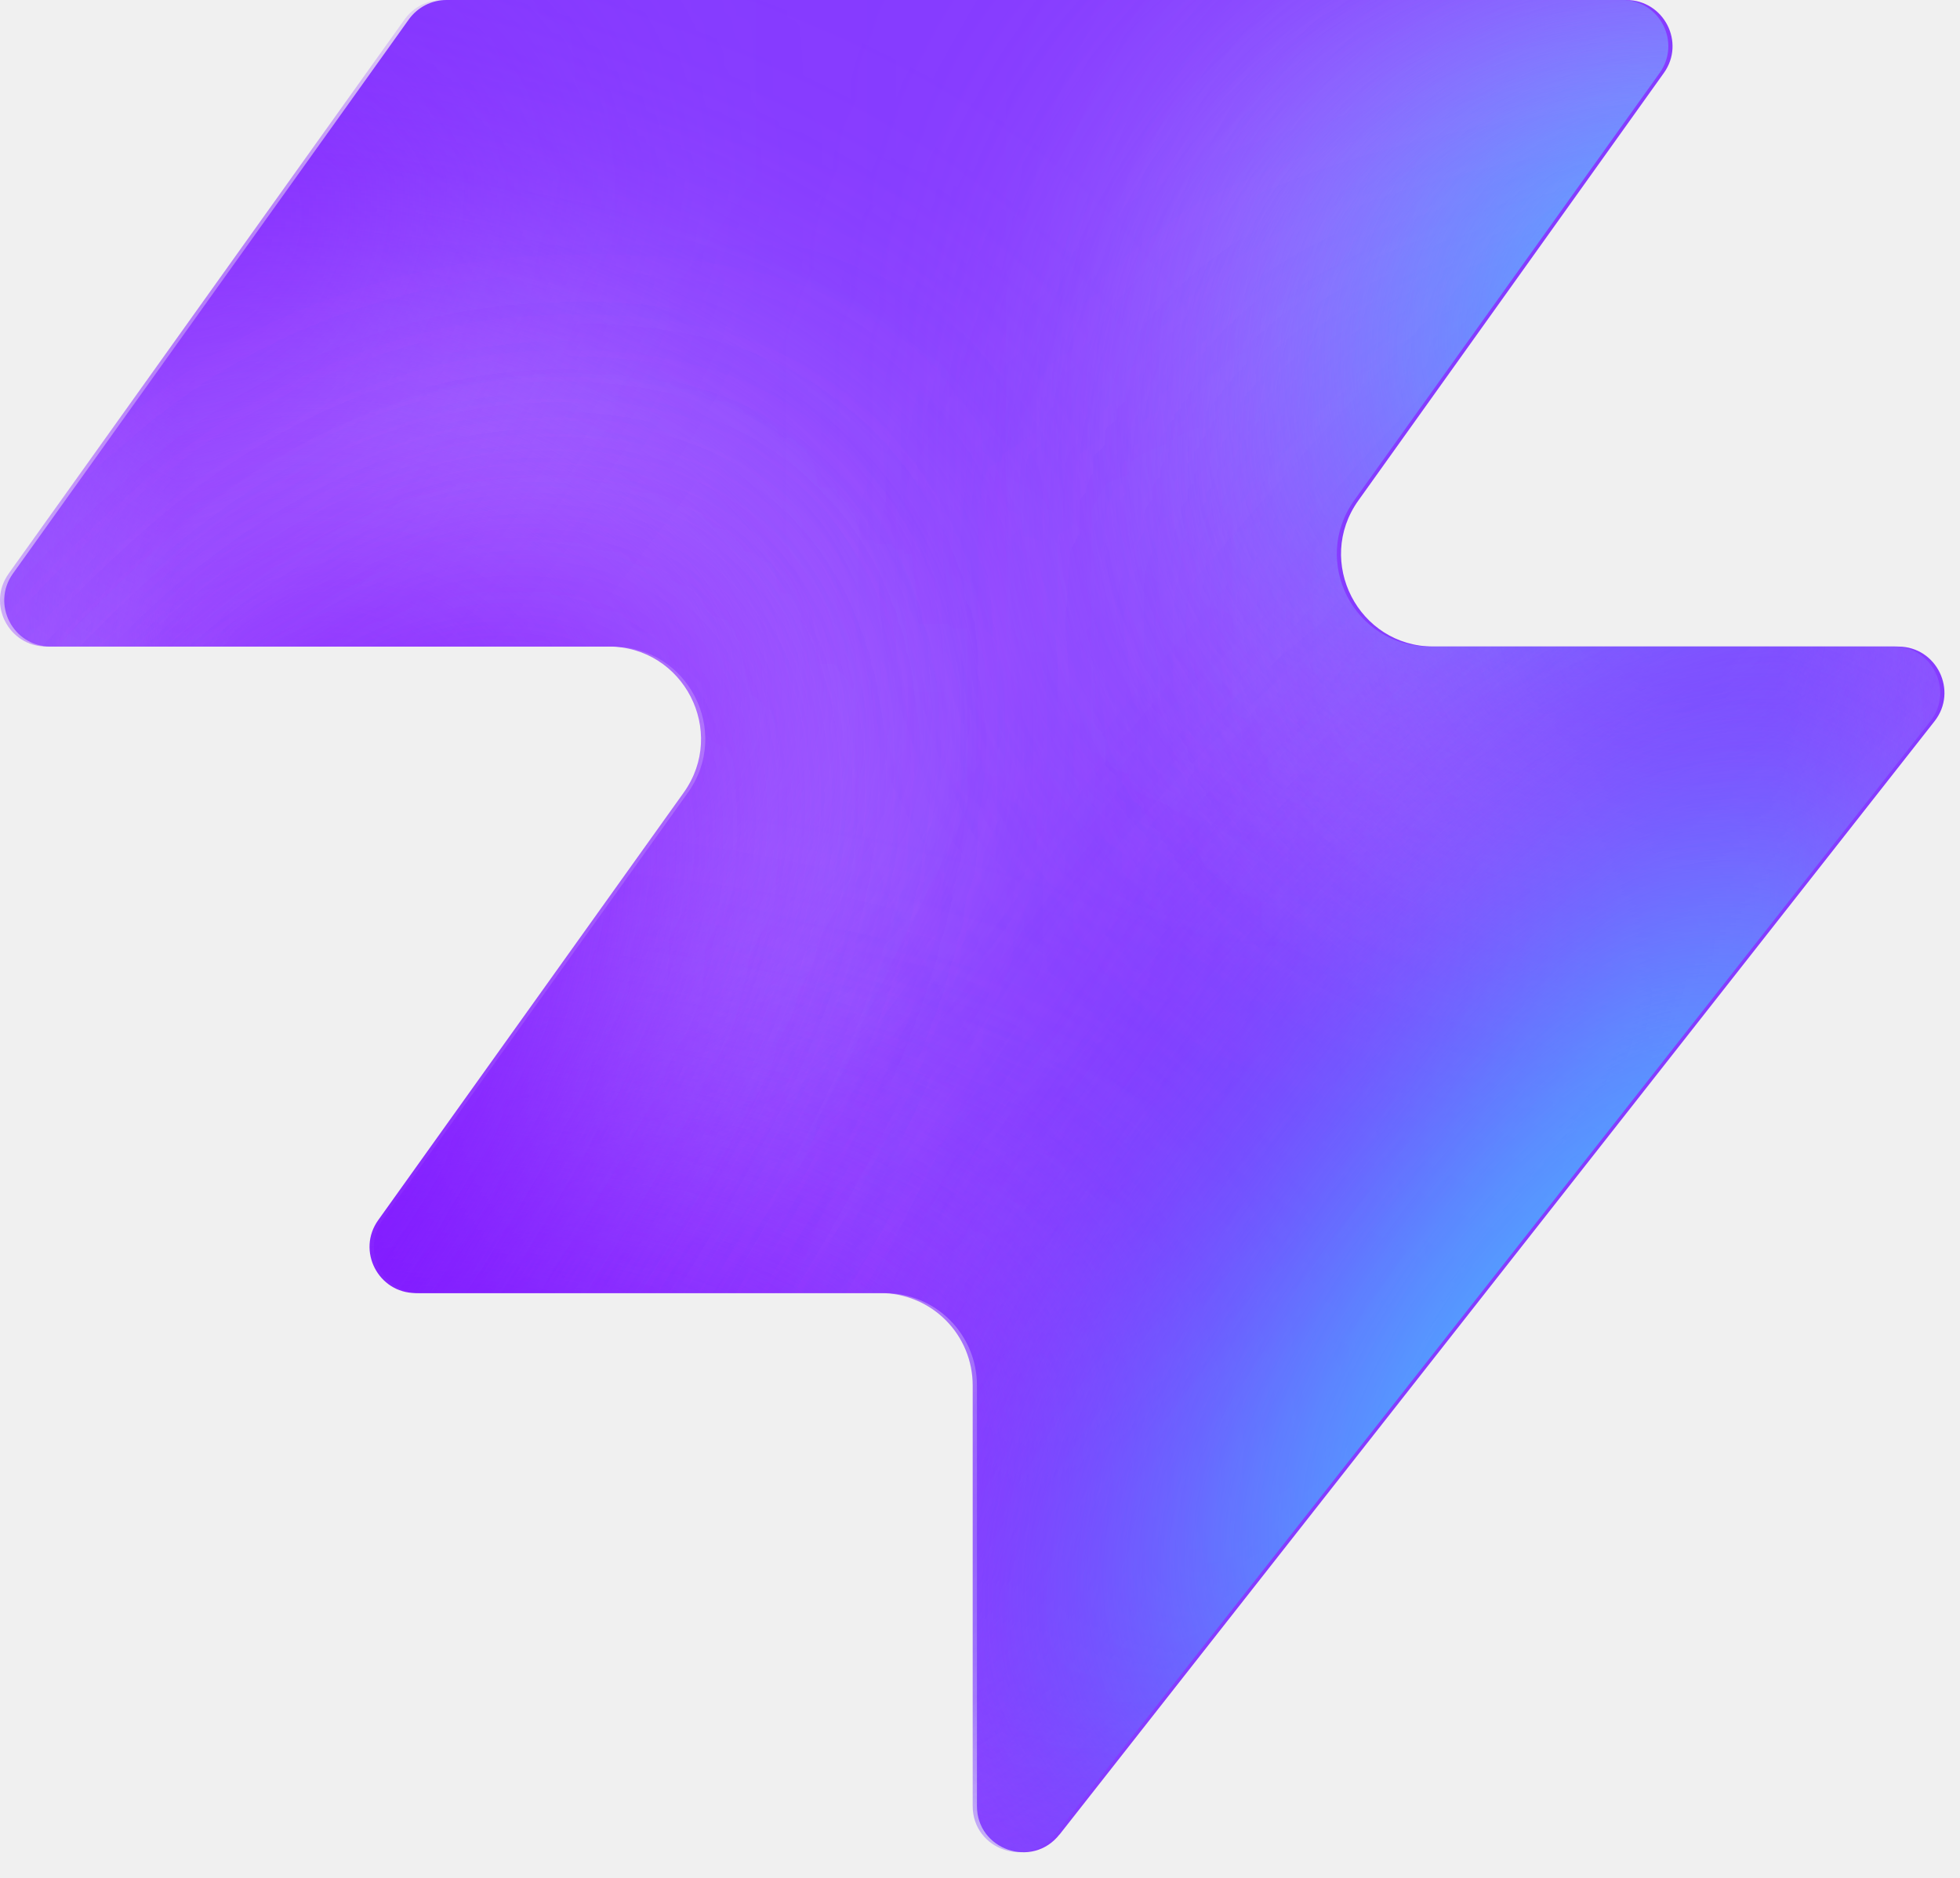
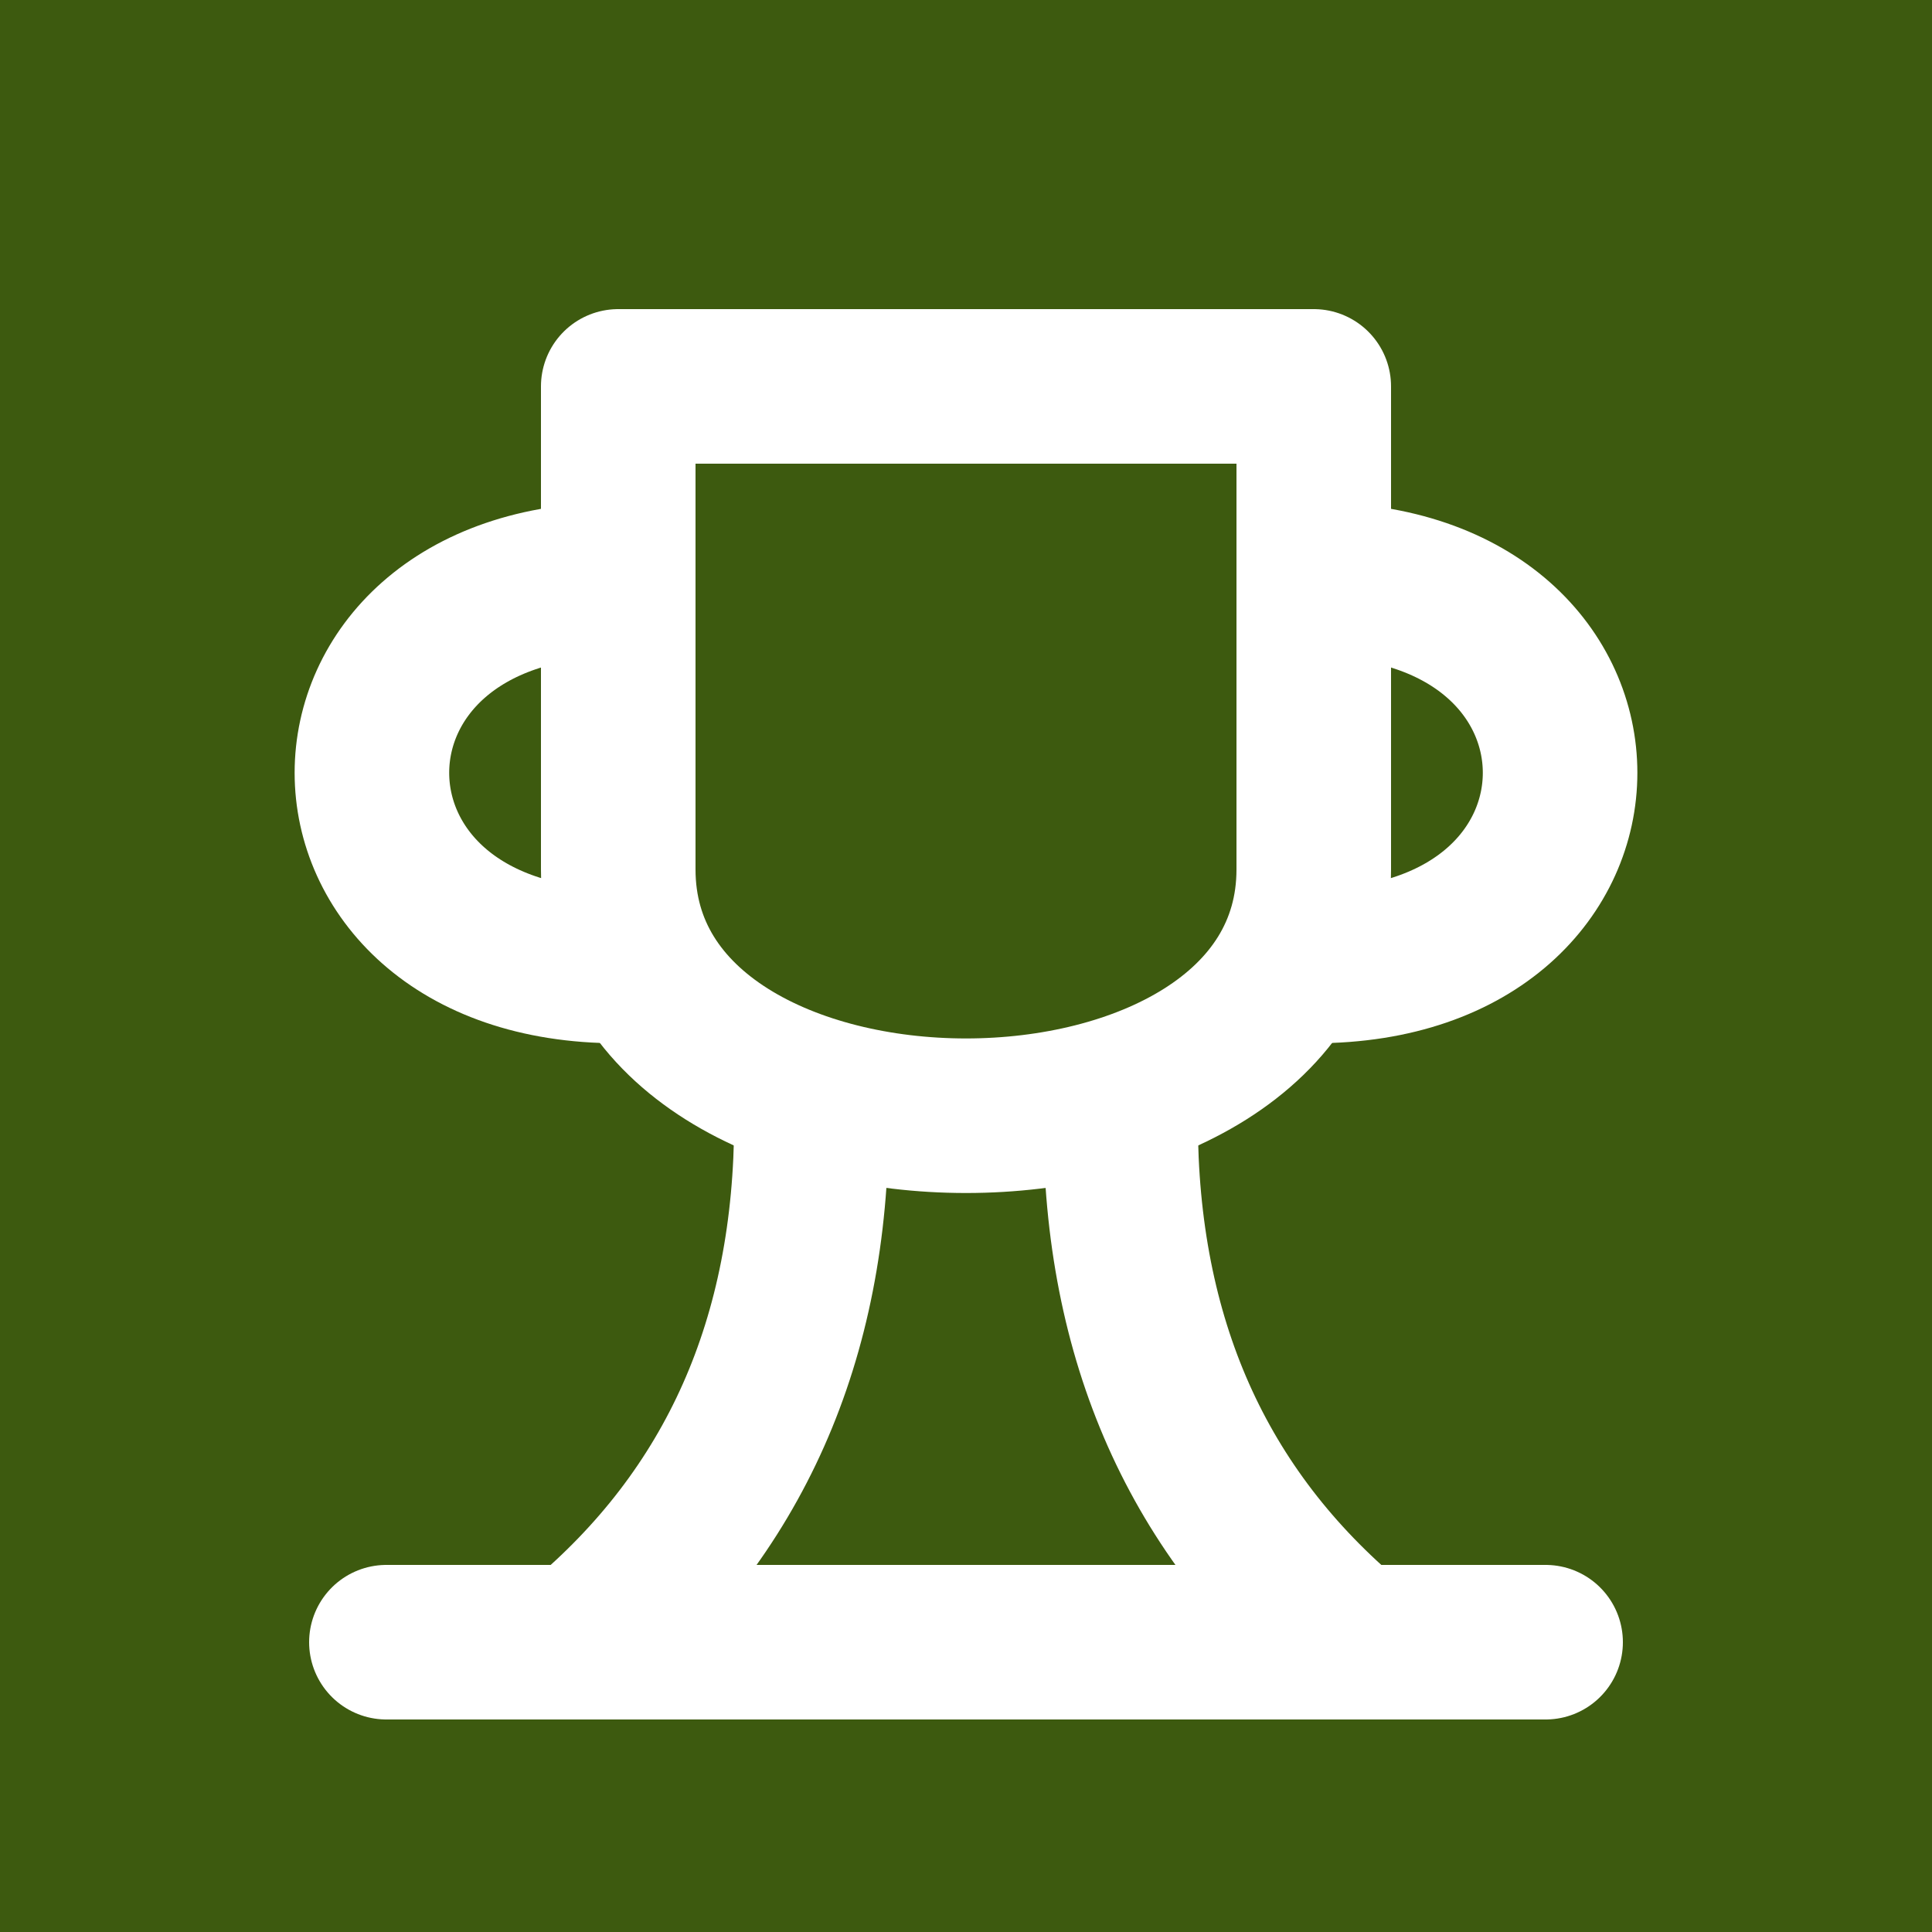
- <svg xmlns="http://www.w3.org/2000/svg" width="48" height="46" fill="none" viewBox="0 0 48 46">
-   <path fill="#863bff" d="M25.946 44.938c-.664.845-2.021.375-2.021-.698V33.937a2.26 2.26 0 0 0-2.262-2.262H10.287c-.92 0-1.456-1.04-.92-1.788l7.48-10.471c1.07-1.497 0-3.578-1.842-3.578H1.237c-.92 0-1.456-1.04-.92-1.788L10.013.474c.214-.297.556-.474.92-.474h28.894c.92 0 1.456 1.04.92 1.788l-7.48 10.471c-1.07 1.498 0 3.579 1.842 3.579h11.377c.943 0 1.473 1.088.89 1.83L25.947 44.94z" style="fill:#863bff;fill:color(display-p3 .525 .23 1);fill-opacity:1" />
-   <mask id="a" width="48" height="46" x="0" y="0" maskUnits="userSpaceOnUse" style="mask-type:alpha">
-     <path fill="#000" d="M25.842 44.938c-.664.844-2.021.375-2.021-.698V33.937a2.26 2.26 0 0 0-2.262-2.262H10.183c-.92 0-1.456-1.04-.92-1.788l7.48-10.471c1.07-1.498 0-3.579-1.842-3.579H1.133c-.92 0-1.456-1.04-.92-1.787L9.91.473c.214-.297.556-.474.92-.474h28.894c.92 0 1.456 1.04.92 1.788l-7.48 10.471c-1.07 1.498 0 3.578 1.842 3.578h11.377c.943 0 1.473 1.088.89 1.832L25.843 44.94z" style="fill:#000;fill-opacity:1" />
-   </mask>
-   <g mask="url(#a)">
-     <g filter="url(#b)">
-       <ellipse cx="5.508" cy="14.704" fill="#ede6ff" rx="5.508" ry="14.704" style="fill:#ede6ff;fill:color(display-p3 .927 .903 1);fill-opacity:1" transform="matrix(.00324 1 1 -.00324 -4.47 31.516)" />
-     </g>
-     <g filter="url(#c)">
-       <ellipse cx="10.399" cy="29.851" fill="#ede6ff" rx="10.399" ry="29.851" style="fill:#ede6ff;fill:color(display-p3 .927 .903 1);fill-opacity:1" transform="matrix(.00324 1 1 -.00324 -39.328 7.883)" />
-     </g>
-     <g filter="url(#d)">
-       <ellipse cx="5.508" cy="30.487" fill="#7e14ff" rx="5.508" ry="30.487" style="fill:#7e14ff;fill:color(display-p3 .492 .077 1);fill-opacity:1" transform="rotate(89.814 -25.913 -14.639)scale(1 -1)" />
-     </g>
-     <g filter="url(#e)">
-       <ellipse cx="5.508" cy="30.599" fill="#7e14ff" rx="5.508" ry="30.599" style="fill:#7e14ff;fill:color(display-p3 .492 .077 1);fill-opacity:1" transform="rotate(89.814 -32.644 -3.334)scale(1 -1)" />
-     </g>
-     <g filter="url(#f)">
-       <ellipse cx="5.508" cy="30.599" fill="#7e14ff" rx="5.508" ry="30.599" style="fill:#7e14ff;fill:color(display-p3 .492 .077 1);fill-opacity:1" transform="matrix(.00324 1 1 -.00324 -34.34 30.47)" />
-     </g>
-     <g filter="url(#g)">
-       <ellipse cx="14.072" cy="22.078" fill="#ede6ff" rx="14.072" ry="22.078" style="fill:#ede6ff;fill:color(display-p3 .927 .903 1);fill-opacity:1" transform="rotate(93.35 24.506 48.493)scale(-1 1)" />
-     </g>
-     <g filter="url(#h)">
-       <ellipse cx="3.47" cy="21.501" fill="#7e14ff" rx="3.47" ry="21.501" style="fill:#7e14ff;fill:color(display-p3 .492 .077 1);fill-opacity:1" transform="rotate(89.009 28.708 47.59)scale(-1 1)" />
-     </g>
-     <g filter="url(#i)">
-       <ellipse cx="3.47" cy="21.501" fill="#7e14ff" rx="3.47" ry="21.501" style="fill:#7e14ff;fill:color(display-p3 .492 .077 1);fill-opacity:1" transform="rotate(89.009 28.708 47.59)scale(-1 1)" />
-     </g>
-     <g filter="url(#j)">
-       <ellipse cx=".387" cy="8.972" fill="#7e14ff" rx="4.407" ry="29.108" style="fill:#7e14ff;fill:color(display-p3 .492 .077 1);fill-opacity:1" transform="rotate(39.51 .387 8.972)" />
-     </g>
-     <g filter="url(#k)">
-       <ellipse cx="47.523" cy="-6.092" fill="#7e14ff" rx="4.407" ry="29.108" style="fill:#7e14ff;fill:color(display-p3 .492 .077 1);fill-opacity:1" transform="rotate(37.892 47.523 -6.092)" />
-     </g>
-     <g filter="url(#l)">
-       <ellipse cx="41.412" cy="6.333" fill="#47bfff" rx="5.971" ry="9.665" style="fill:#47bfff;fill:color(display-p3 .28 .748 1);fill-opacity:1" transform="rotate(37.892 41.412 6.333)" />
-     </g>
-     <g filter="url(#m)">
-       <ellipse cx="-1.879" cy="38.332" fill="#7e14ff" rx="4.407" ry="29.108" style="fill:#7e14ff;fill:color(display-p3 .492 .077 1);fill-opacity:1" transform="rotate(37.892 -1.88 38.332)" />
-     </g>
-     <g filter="url(#n)">
-       <ellipse cx="-1.879" cy="38.332" fill="#7e14ff" rx="4.407" ry="29.108" style="fill:#7e14ff;fill:color(display-p3 .492 .077 1);fill-opacity:1" transform="rotate(37.892 -1.88 38.332)" />
-     </g>
-     <g filter="url(#o)">
-       <ellipse cx="35.651" cy="29.907" fill="#7e14ff" rx="4.407" ry="29.108" style="fill:#7e14ff;fill:color(display-p3 .492 .077 1);fill-opacity:1" transform="rotate(37.892 35.651 29.907)" />
-     </g>
-     <g filter="url(#p)">
-       <ellipse cx="38.418" cy="32.4" fill="#47bfff" rx="5.971" ry="15.297" style="fill:#47bfff;fill:color(display-p3 .28 .748 1);fill-opacity:1" transform="rotate(37.892 38.418 32.4)" />
-     </g>
+ <svg xmlns="http://www.w3.org/2000/svg" viewBox="0 0 100 100" width="200" height="200">
+   <rect width="100" height="100" fill="#3D5A0F" />
+   <g fill="none" stroke="#FFFFFF" stroke-width="8" stroke-linecap="round" stroke-linejoin="round">
+     <path d="M 32 20 L 68 20 L 68 45 C 68 62 32 62 32 45 Z" />
+     <path d="M 32 30 C 15 30 15 50 32 50" />
+     <path d="M 68 30 C 85 30 85 50 68 50" />
+     <path d="M 42 58 Q 42 75 30 85" />
+     <path d="M 58 58 Q 58 75 70 85" />
+     <line x1="20" y1="85" x2="80" y2="85" />
  </g>
-   <defs>
-     <filter id="b" width="60.045" height="41.654" x="-19.77" y="16.149" color-interpolation-filters="sRGB" filterUnits="userSpaceOnUse">
-       <feFlood flood-opacity="0" result="BackgroundImageFix" />
-       <feBlend in="SourceGraphic" in2="BackgroundImageFix" result="shape" />
-       <feGaussianBlur result="effect1_foregroundBlur_2002_17158" stdDeviation="7.659" />
-     </filter>
-     <filter id="c" width="90.34" height="51.437" x="-54.613" y="-7.533" color-interpolation-filters="sRGB" filterUnits="userSpaceOnUse">
-       <feFlood flood-opacity="0" result="BackgroundImageFix" />
-       <feBlend in="SourceGraphic" in2="BackgroundImageFix" result="shape" />
-       <feGaussianBlur result="effect1_foregroundBlur_2002_17158" stdDeviation="7.659" />
-     </filter>
-     <filter id="d" width="79.355" height="29.4" x="-49.64" y="2.03" color-interpolation-filters="sRGB" filterUnits="userSpaceOnUse">
-       <feFlood flood-opacity="0" result="BackgroundImageFix" />
-       <feBlend in="SourceGraphic" in2="BackgroundImageFix" result="shape" />
-       <feGaussianBlur result="effect1_foregroundBlur_2002_17158" stdDeviation="4.596" />
-     </filter>
-     <filter id="e" width="79.579" height="29.4" x="-45.045" y="20.029" color-interpolation-filters="sRGB" filterUnits="userSpaceOnUse">
-       <feFlood flood-opacity="0" result="BackgroundImageFix" />
-       <feBlend in="SourceGraphic" in2="BackgroundImageFix" result="shape" />
-       <feGaussianBlur result="effect1_foregroundBlur_2002_17158" stdDeviation="4.596" />
-     </filter>
-     <filter id="f" width="79.579" height="29.4" x="-43.513" y="21.178" color-interpolation-filters="sRGB" filterUnits="userSpaceOnUse">
-       <feFlood flood-opacity="0" result="BackgroundImageFix" />
-       <feBlend in="SourceGraphic" in2="BackgroundImageFix" result="shape" />
-       <feGaussianBlur result="effect1_foregroundBlur_2002_17158" stdDeviation="4.596" />
-     </filter>
-     <filter id="g" width="74.749" height="58.852" x="15.756" y="-17.901" color-interpolation-filters="sRGB" filterUnits="userSpaceOnUse">
-       <feFlood flood-opacity="0" result="BackgroundImageFix" />
-       <feBlend in="SourceGraphic" in2="BackgroundImageFix" result="shape" />
-       <feGaussianBlur result="effect1_foregroundBlur_2002_17158" stdDeviation="7.659" />
-     </filter>
-     <filter id="h" width="61.377" height="25.362" x="23.548" y="2.284" color-interpolation-filters="sRGB" filterUnits="userSpaceOnUse">
-       <feFlood flood-opacity="0" result="BackgroundImageFix" />
-       <feBlend in="SourceGraphic" in2="BackgroundImageFix" result="shape" />
-       <feGaussianBlur result="effect1_foregroundBlur_2002_17158" stdDeviation="4.596" />
-     </filter>
-     <filter id="i" width="61.377" height="25.362" x="23.548" y="2.284" color-interpolation-filters="sRGB" filterUnits="userSpaceOnUse">
-       <feFlood flood-opacity="0" result="BackgroundImageFix" />
-       <feBlend in="SourceGraphic" in2="BackgroundImageFix" result="shape" />
-       <feGaussianBlur result="effect1_foregroundBlur_2002_17158" stdDeviation="4.596" />
-     </filter>
-     <filter id="j" width="56.045" height="63.649" x="-27.636" y="-22.853" color-interpolation-filters="sRGB" filterUnits="userSpaceOnUse">
-       <feFlood flood-opacity="0" result="BackgroundImageFix" />
-       <feBlend in="SourceGraphic" in2="BackgroundImageFix" result="shape" />
-       <feGaussianBlur result="effect1_foregroundBlur_2002_17158" stdDeviation="4.596" />
-     </filter>
-     <filter id="k" width="54.814" height="64.646" x="20.116" y="-38.415" color-interpolation-filters="sRGB" filterUnits="userSpaceOnUse">
-       <feFlood flood-opacity="0" result="BackgroundImageFix" />
-       <feBlend in="SourceGraphic" in2="BackgroundImageFix" result="shape" />
-       <feGaussianBlur result="effect1_foregroundBlur_2002_17158" stdDeviation="4.596" />
-     </filter>
-     <filter id="l" width="33.541" height="35.313" x="24.641" y="-11.323" color-interpolation-filters="sRGB" filterUnits="userSpaceOnUse">
-       <feFlood flood-opacity="0" result="BackgroundImageFix" />
-       <feBlend in="SourceGraphic" in2="BackgroundImageFix" result="shape" />
-       <feGaussianBlur result="effect1_foregroundBlur_2002_17158" stdDeviation="4.596" />
-     </filter>
-     <filter id="m" width="54.814" height="64.646" x="-29.286" y="6.009" color-interpolation-filters="sRGB" filterUnits="userSpaceOnUse">
-       <feFlood flood-opacity="0" result="BackgroundImageFix" />
-       <feBlend in="SourceGraphic" in2="BackgroundImageFix" result="shape" />
-       <feGaussianBlur result="effect1_foregroundBlur_2002_17158" stdDeviation="4.596" />
-     </filter>
-     <filter id="n" width="54.814" height="64.646" x="-29.286" y="6.009" color-interpolation-filters="sRGB" filterUnits="userSpaceOnUse">
-       <feFlood flood-opacity="0" result="BackgroundImageFix" />
-       <feBlend in="SourceGraphic" in2="BackgroundImageFix" result="shape" />
-       <feGaussianBlur result="effect1_foregroundBlur_2002_17158" stdDeviation="4.596" />
-     </filter>
-     <filter id="o" width="54.814" height="64.646" x="8.244" y="-2.416" color-interpolation-filters="sRGB" filterUnits="userSpaceOnUse">
-       <feFlood flood-opacity="0" result="BackgroundImageFix" />
-       <feBlend in="SourceGraphic" in2="BackgroundImageFix" result="shape" />
-       <feGaussianBlur result="effect1_foregroundBlur_2002_17158" stdDeviation="4.596" />
-     </filter>
-     <filter id="p" width="39.409" height="43.623" x="18.713" y="10.588" color-interpolation-filters="sRGB" filterUnits="userSpaceOnUse">
-       <feFlood flood-opacity="0" result="BackgroundImageFix" />
-       <feBlend in="SourceGraphic" in2="BackgroundImageFix" result="shape" />
-       <feGaussianBlur result="effect1_foregroundBlur_2002_17158" stdDeviation="4.596" />
-     </filter>
-   </defs>
</svg>
